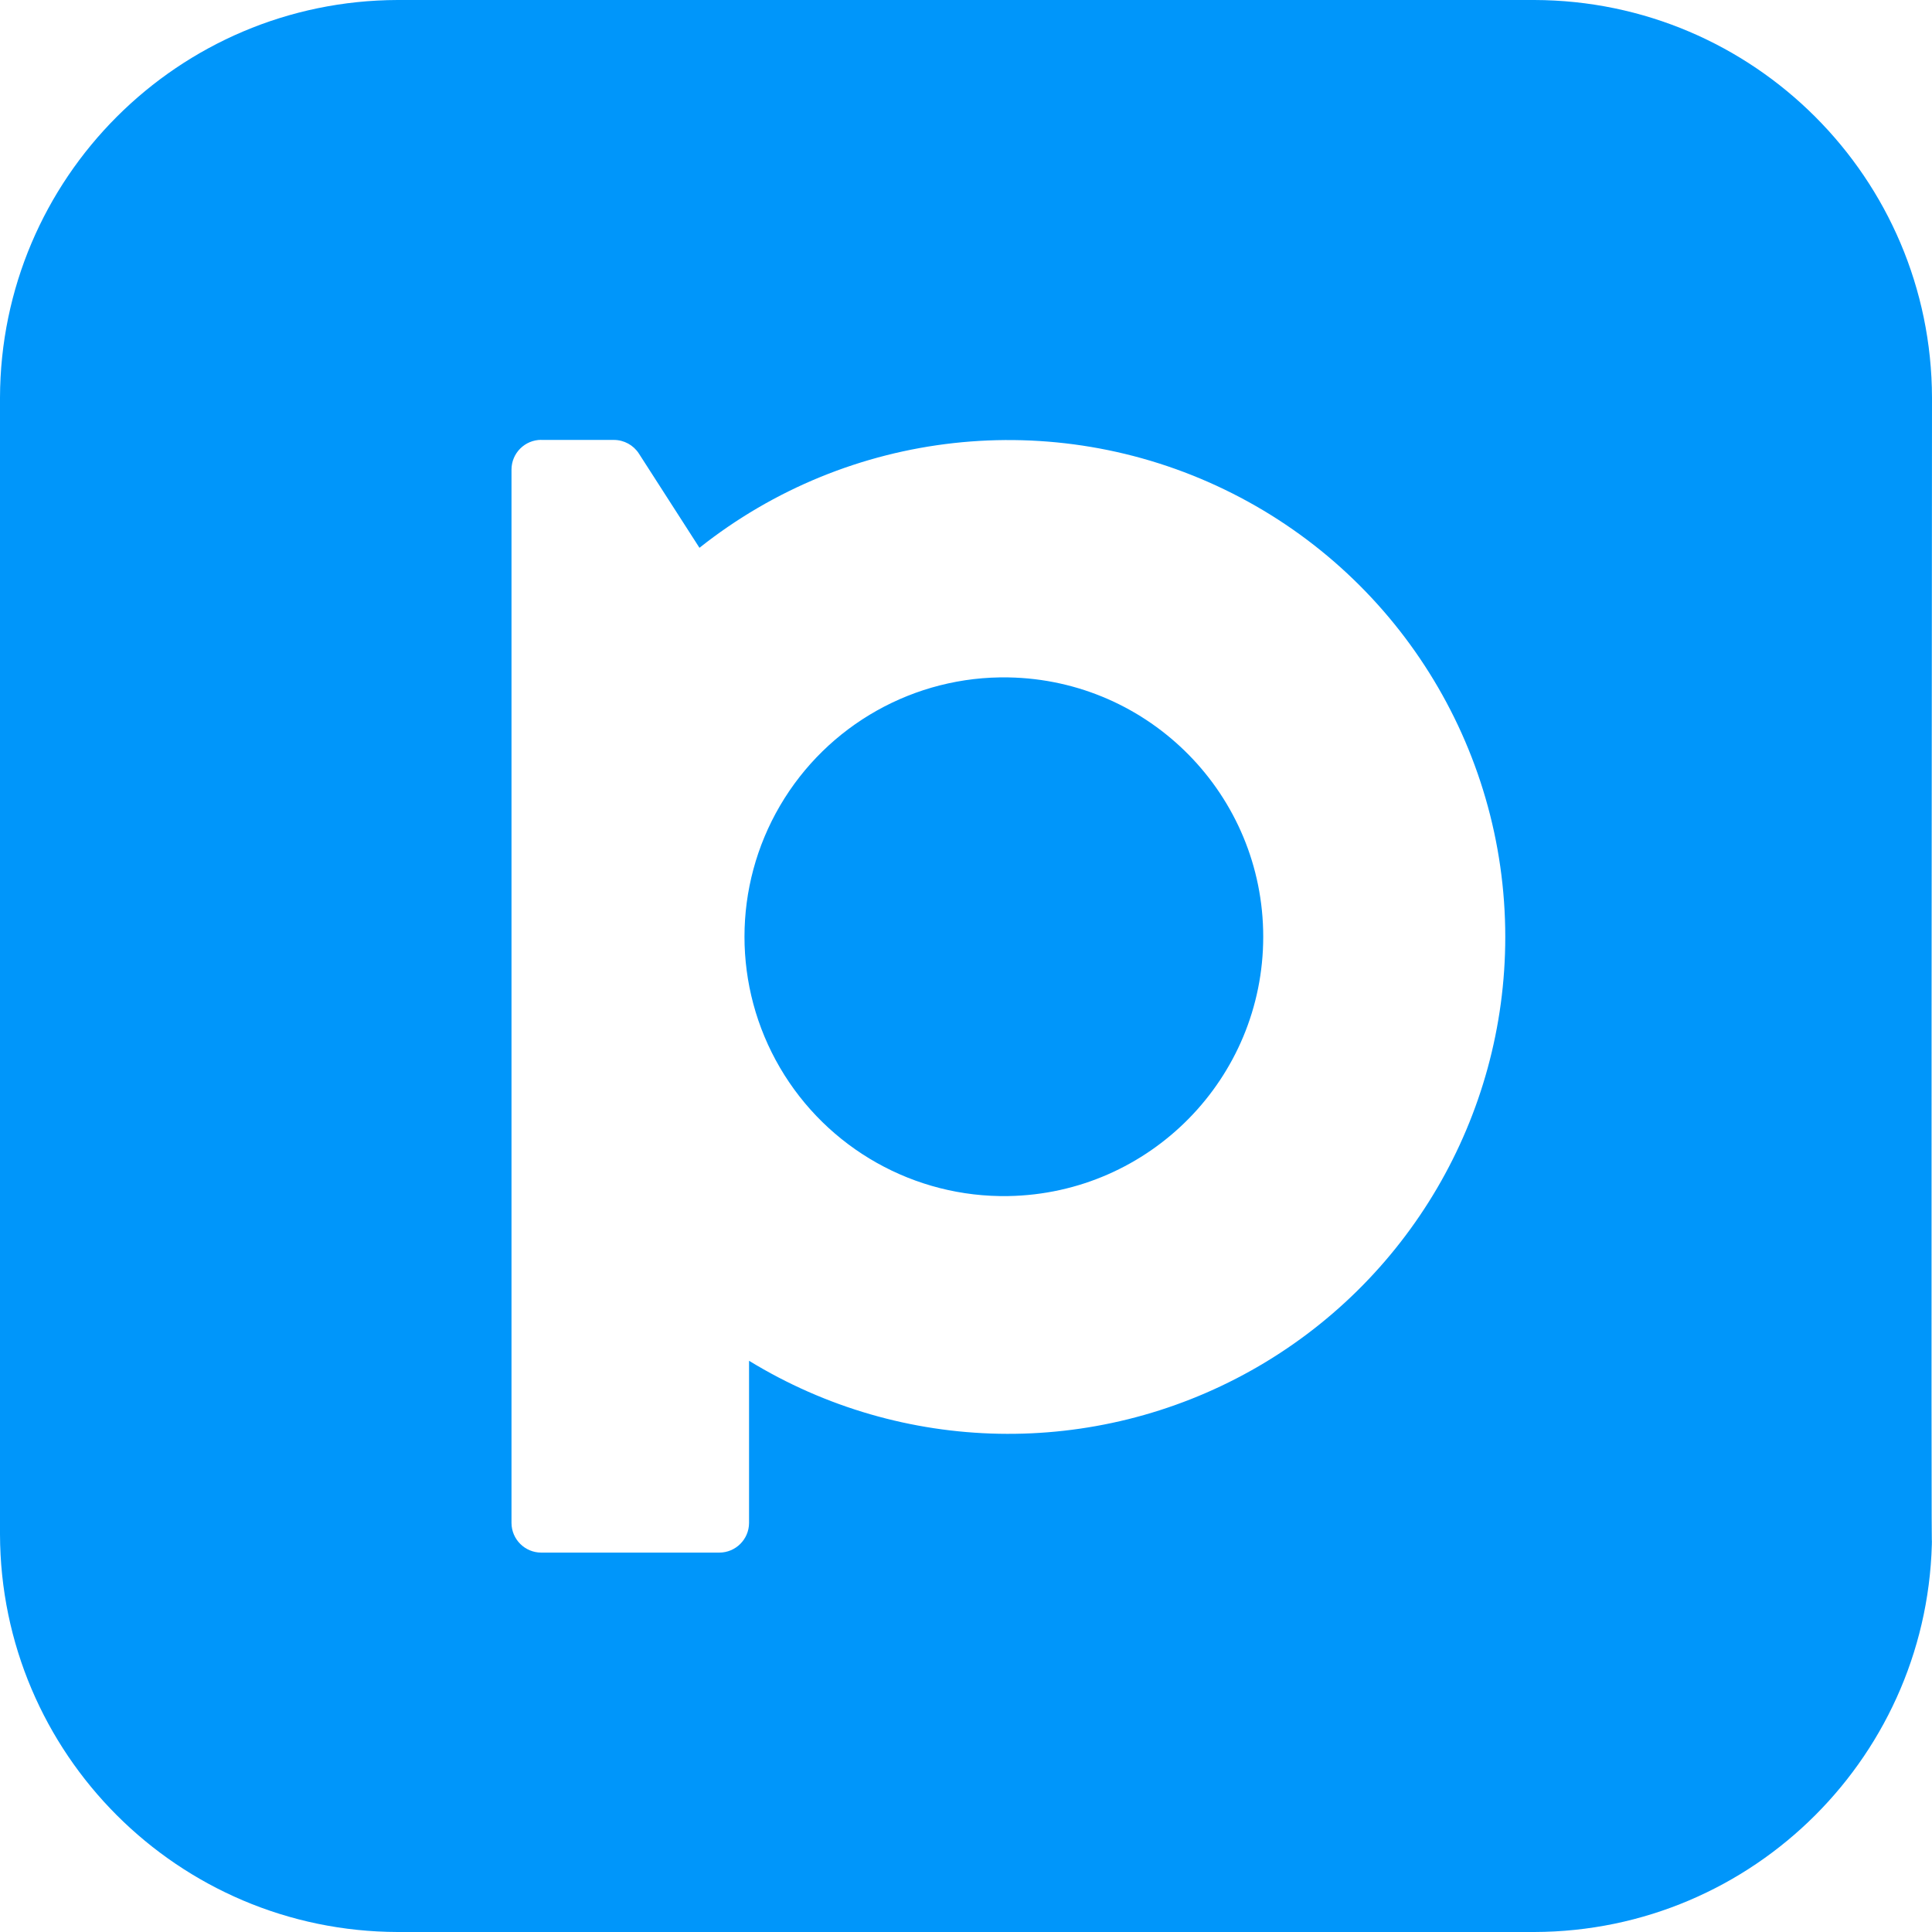
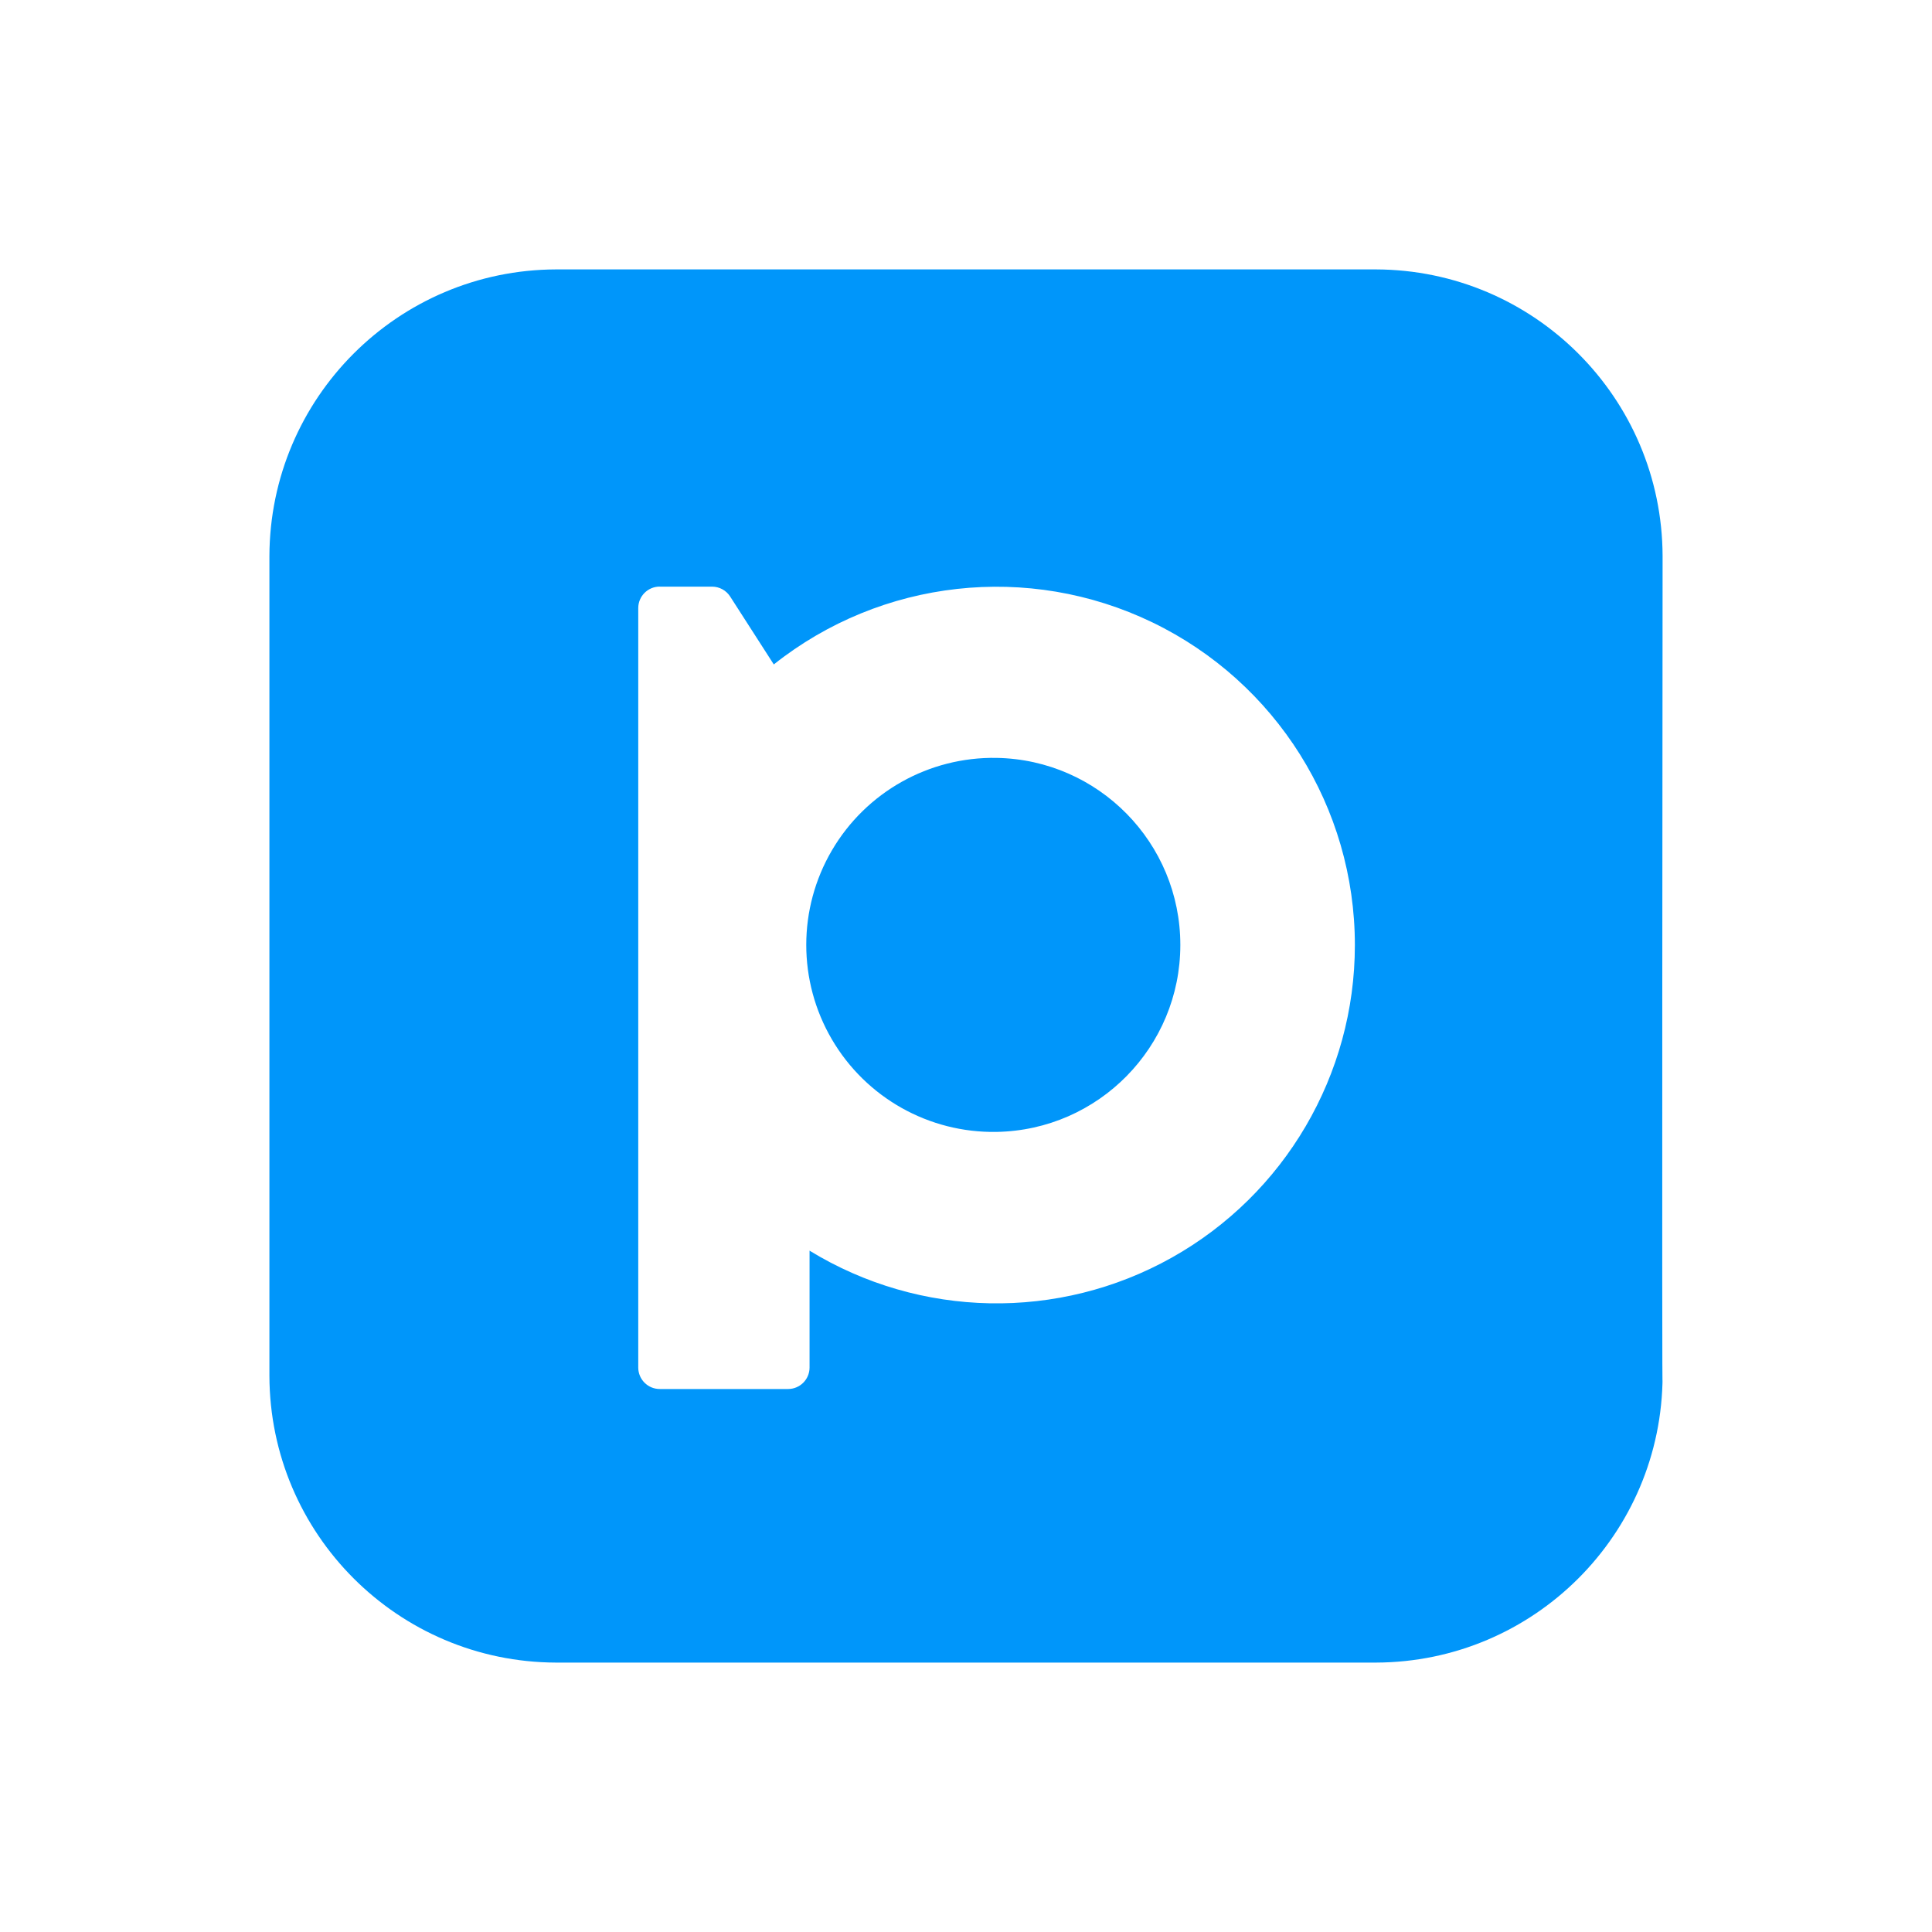
- <svg xmlns="http://www.w3.org/2000/svg" fill="#0096FA" role="img" viewBox="0 0 24 24">
+ <svg xmlns="http://www.w3.org/2000/svg" fill="#0096FA" role="img" viewBox="-4.641 -4.641 33.282 33.282">
  <path d="M4.94 0A4.953 4.953 0 0 0 0 4.94v14.12A4.953 4.953 0 0 0 4.94 24h14.12A4.953 4.953 0 0 0 24 19.06c-.014 1.355 0-14.12 0-14.12A4.953 4.953 0 0 0 19.06 0Zm1.783 5.465h.904a.37.37 0 0 1 .31.17l.752 1.17a6.172 6.172 0 0 1 10.01 4.834 6.172 6.172 0 0 1-9.394 5.265v2.016a.37.37 0 0 1-.37.367H6.724a.37.37 0 0 1-.37-.367V5.834a.37.37 0 0 1 .37-.37m5.804 2.951a3.222 3.222 0 1 0-.002 6.443 3.222 3.222 0 0 0 .002-6.443" />
</svg>
